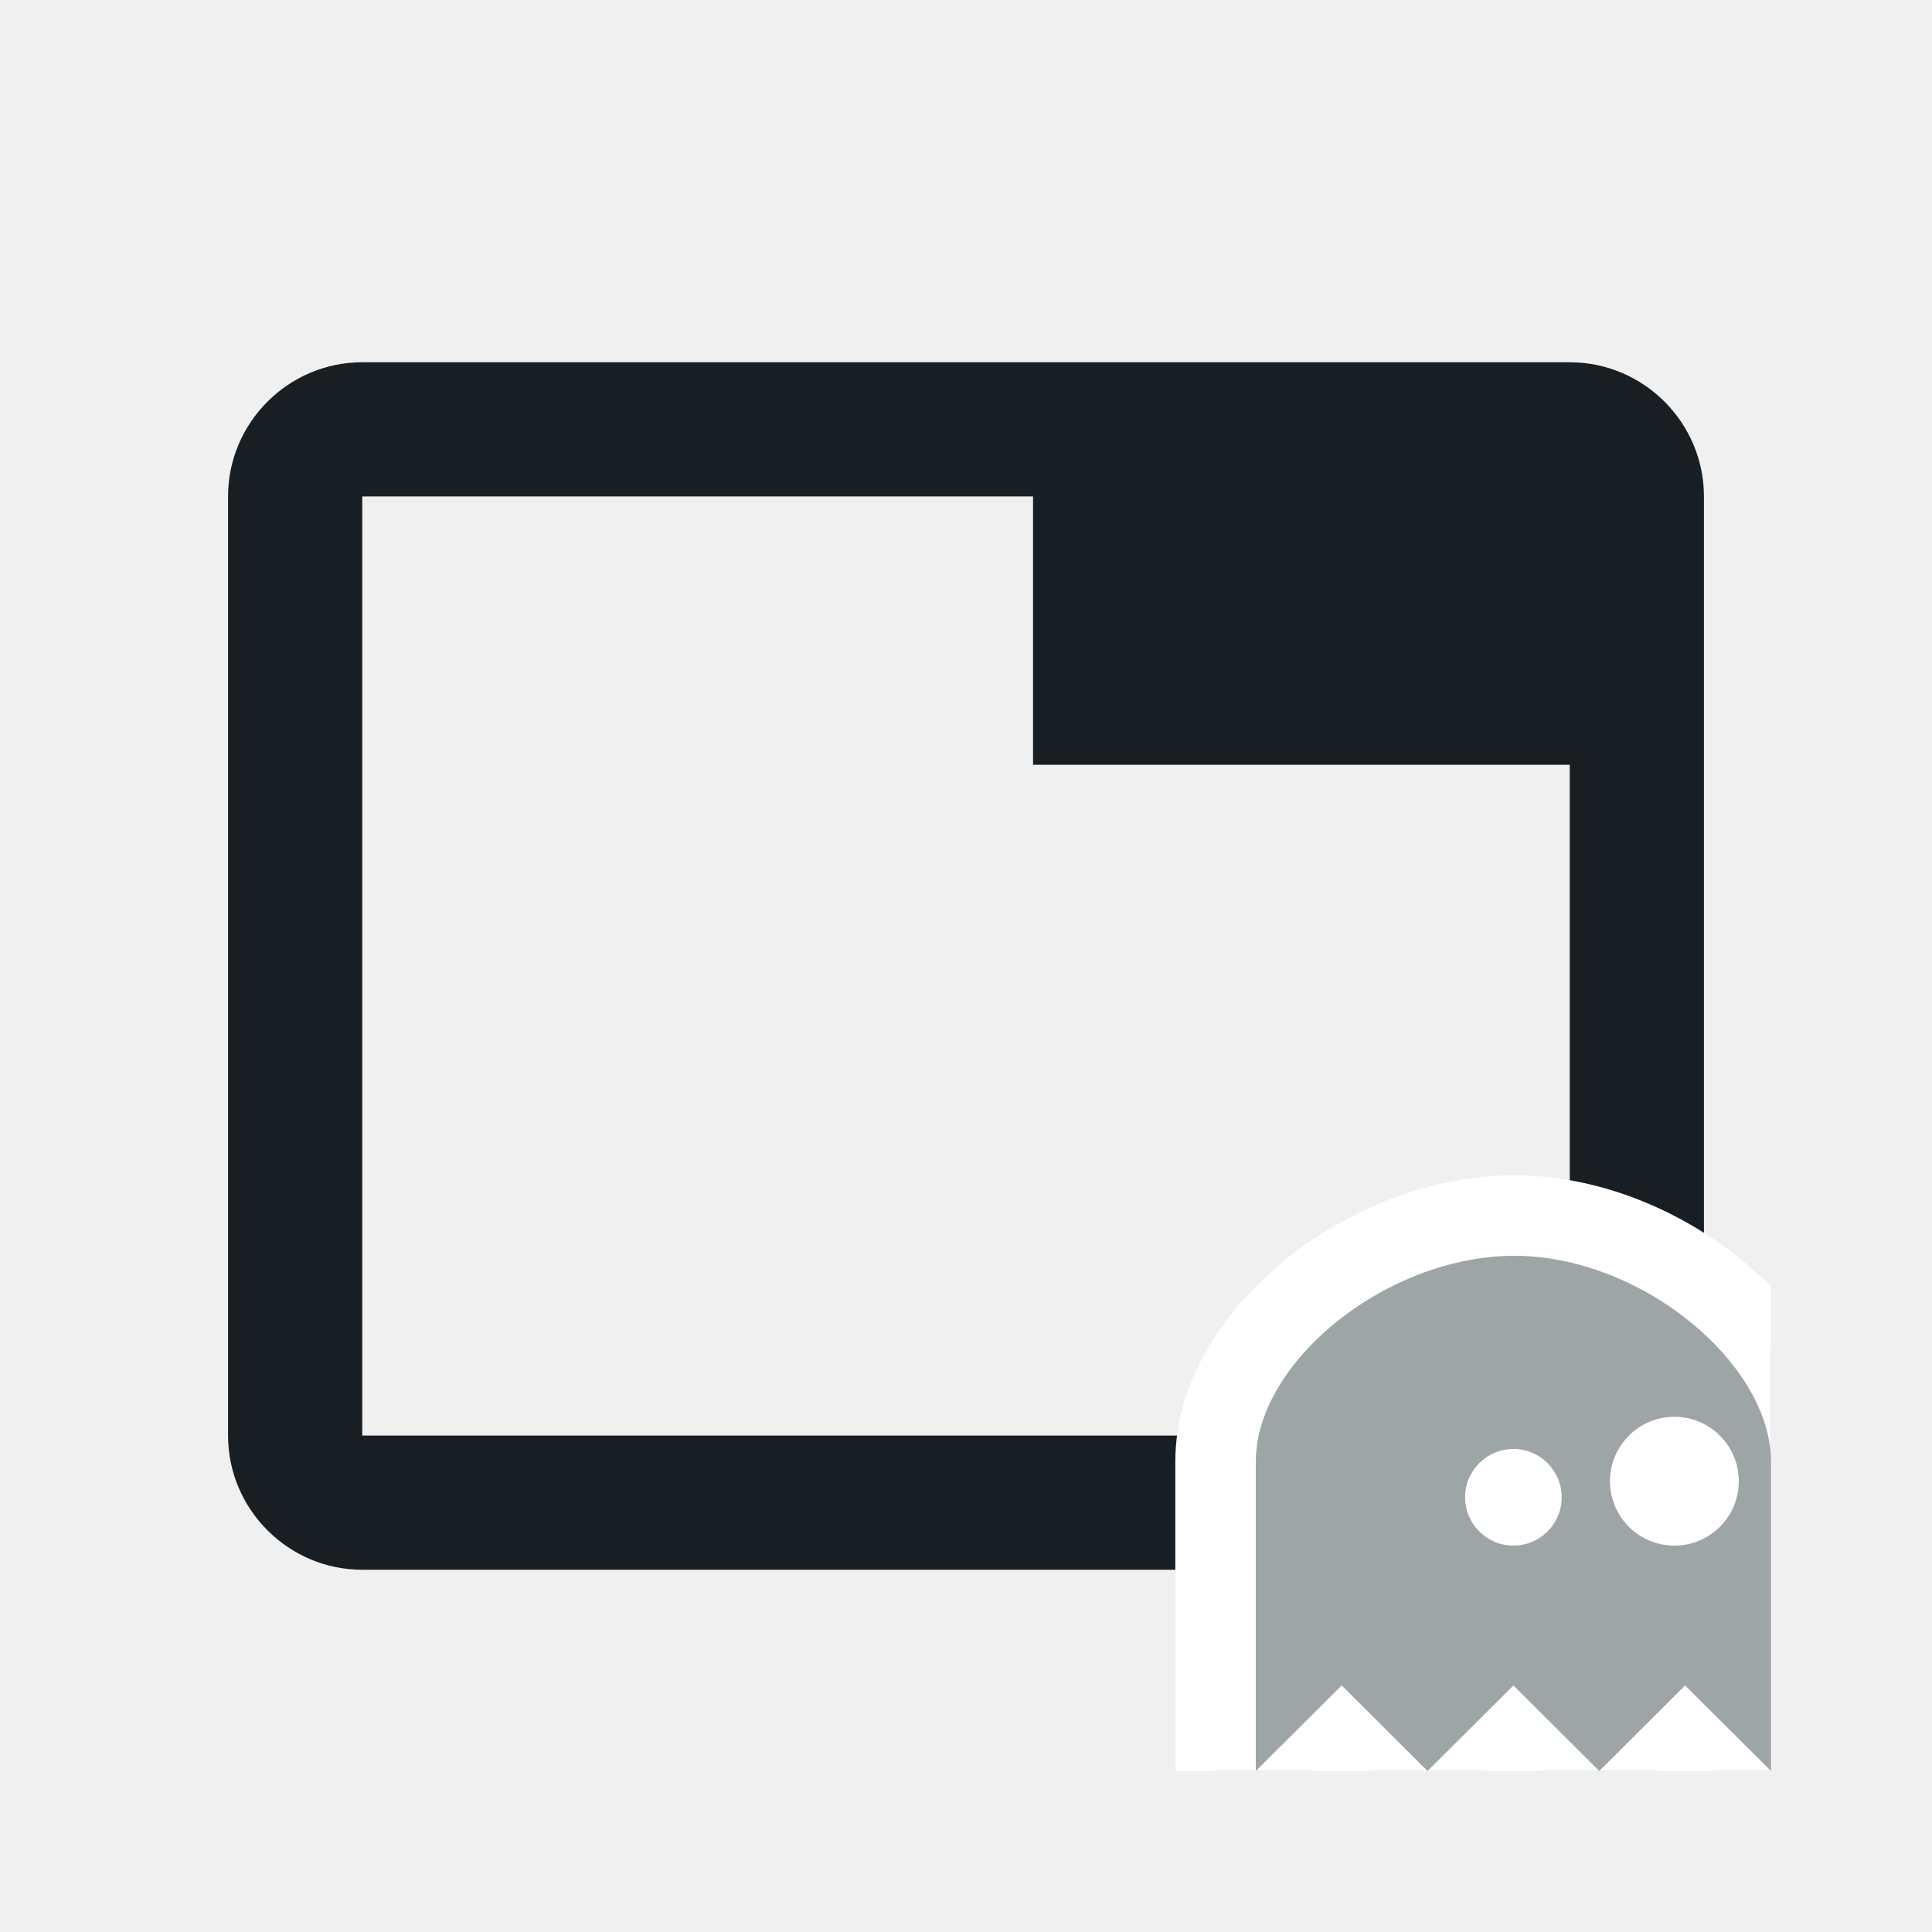
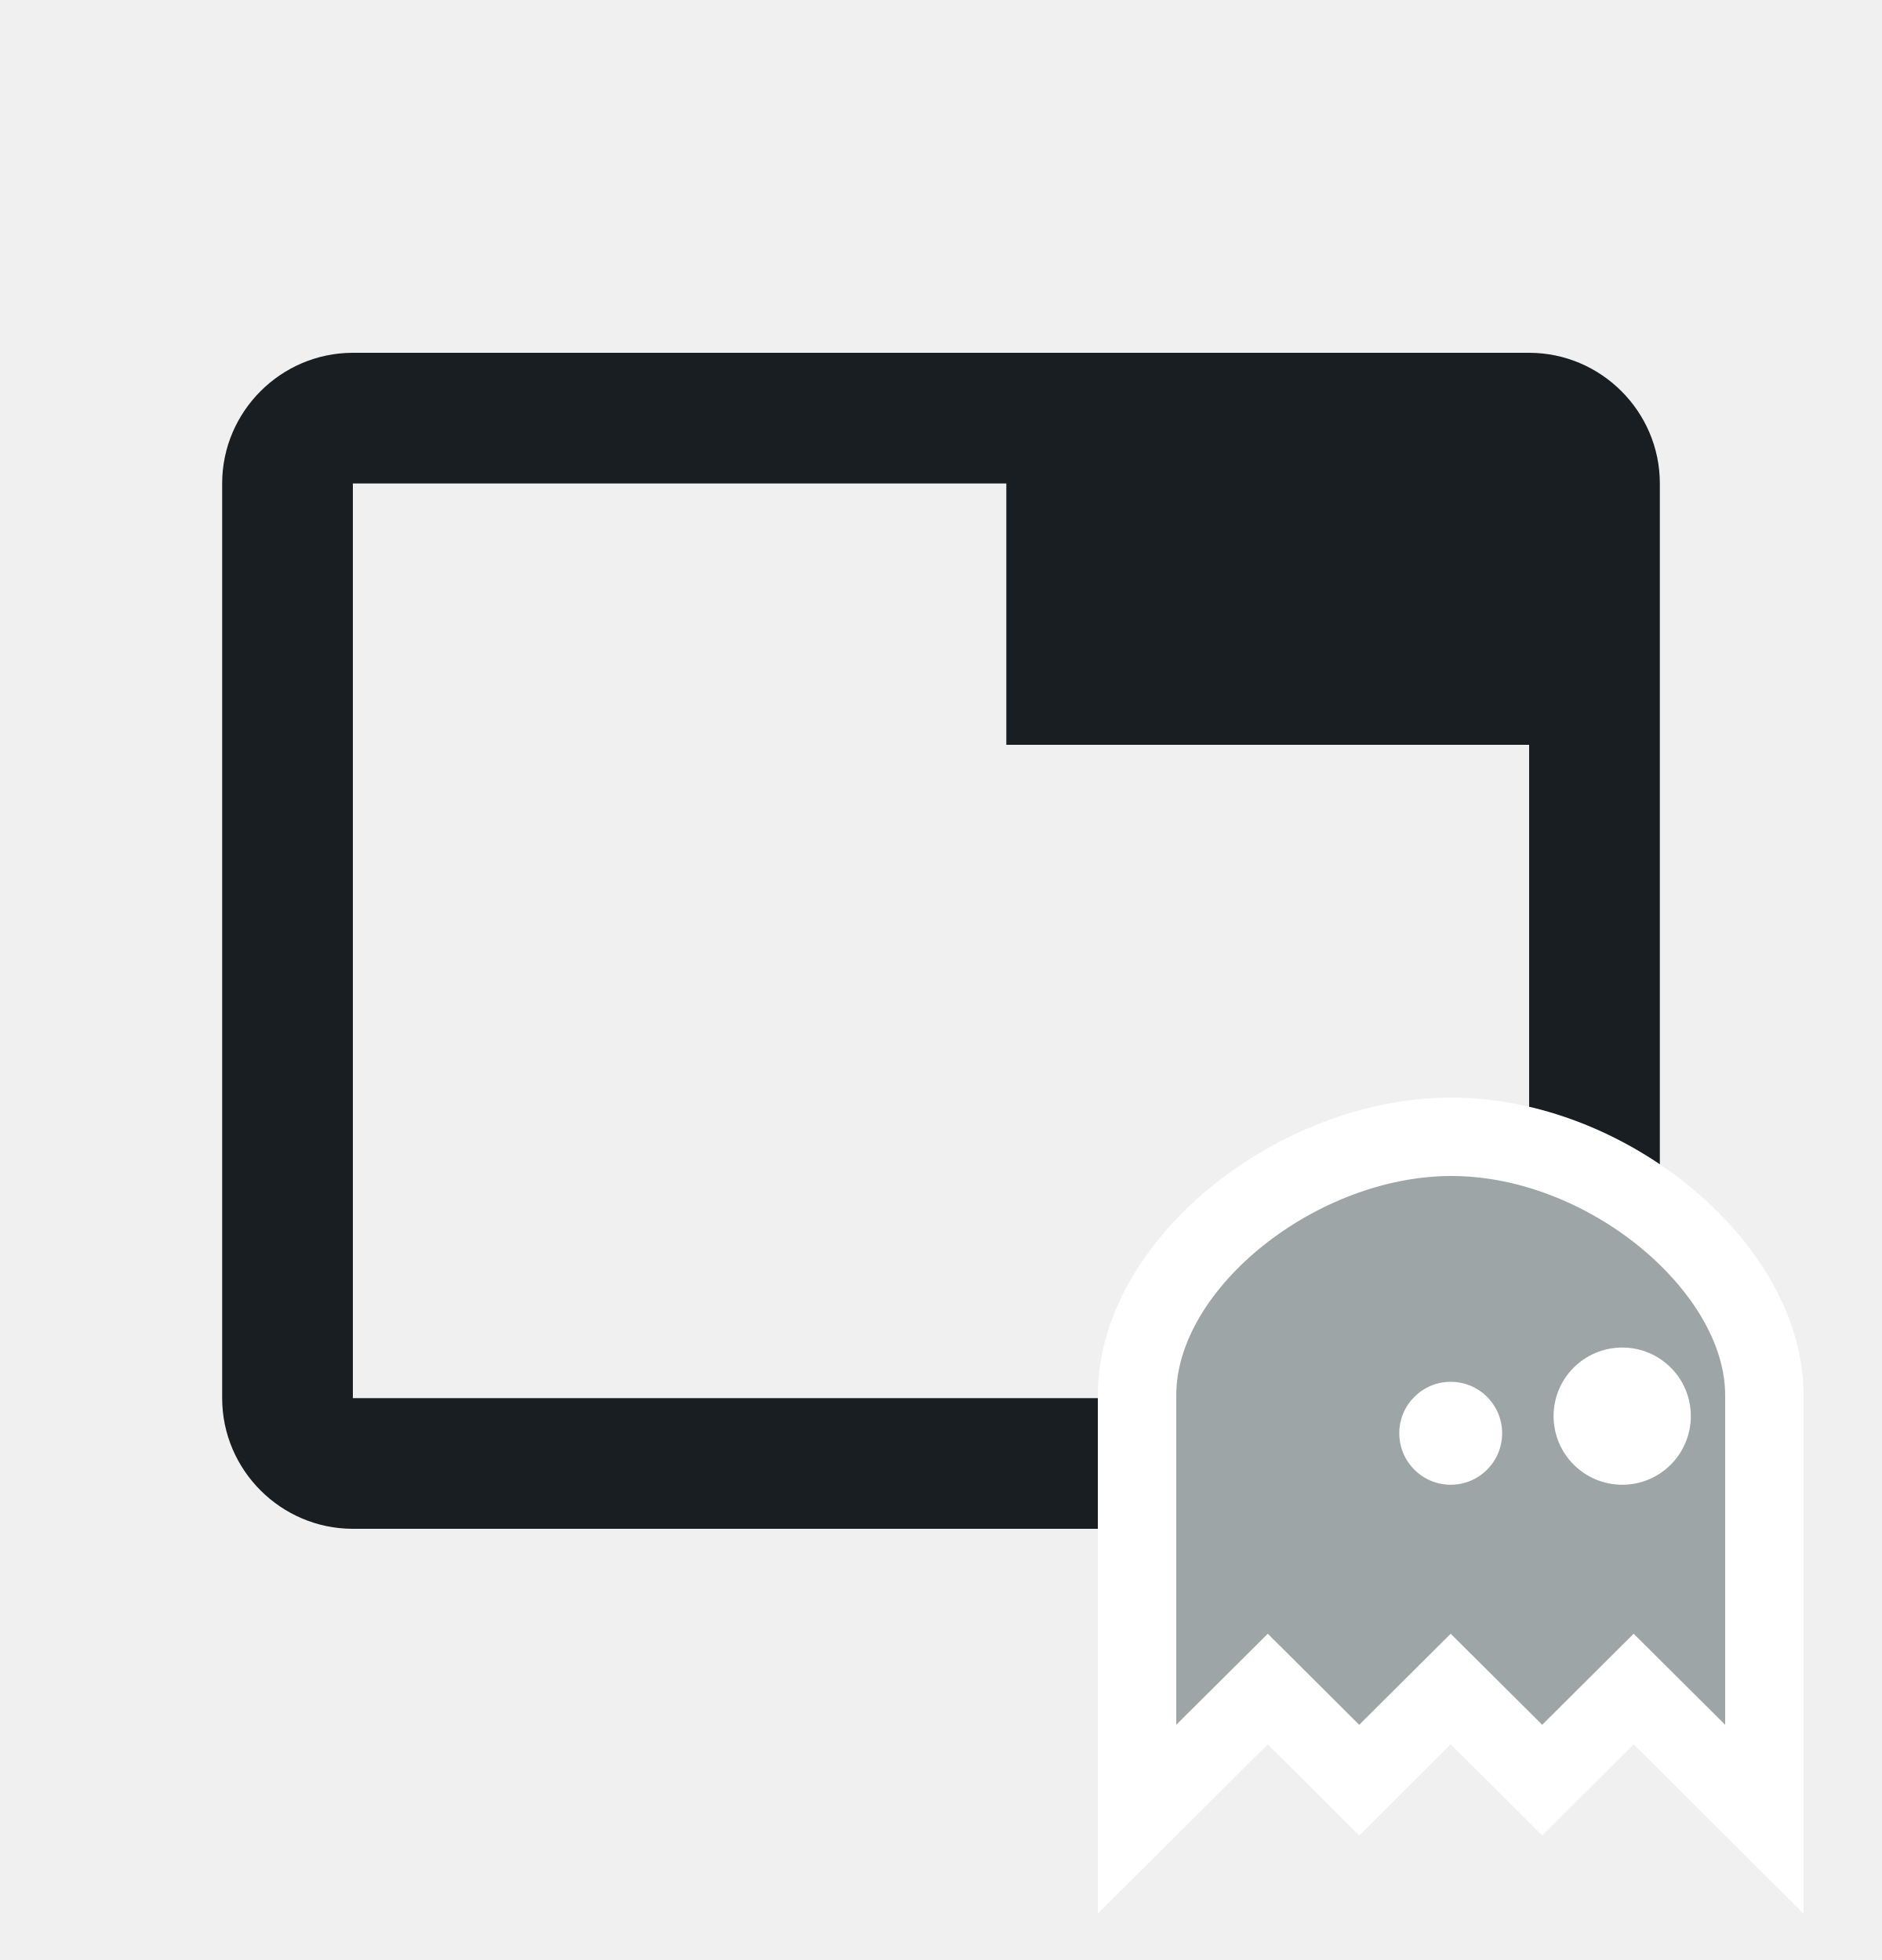
- <svg xmlns="http://www.w3.org/2000/svg" width="24" height="24" viewBox="0 0 24 24" fill="none">
+ <svg xmlns="http://www.w3.org/2000/svg" width="24" height="25" viewBox="0 0 24 25" fill="none">
  <g id="tabs">
    <g id="outline-tab-24px">
      <g id="Outline">
        <path id="Vector" d="M19.5 4.5H4.5C3.583 4.5 2.833 5.25 2.833 6.167V17.833C2.833 18.75 3.583 19.5 4.5 19.5H19.5C20.417 19.5 21.167 18.75 21.167 17.833V6.167C21.167 5.25 20.417 4.5 19.5 4.5ZM19.5 17.833H4.5V6.167H12.833V9.5H19.5V17.833Z" fill="#191E23" />
      </g>
    </g>
-     <g id="Logo" clip-path="url(#clip0)">
-       <path id="Vector_2" d="M15.1 22V23.204L15.953 22.354L16.667 21.643L17.38 22.354L17.733 22.706L18.086 22.354L18.8 21.643L19.514 22.354L19.867 22.706L20.22 22.354L20.933 21.643L21.647 22.354L22.5 23.204V22V18.16C22.5 17.34 21.975 16.571 21.312 16.033C20.638 15.485 19.729 15.097 18.799 15.1C17.884 15.103 16.977 15.481 16.299 16.023C15.633 16.556 15.1 17.323 15.1 18.16V22Z" fill="#9EA5A7" stroke="white" />
-       <path id="Ellipse" d="M19.4 18.6C19.4 18.931 19.131 19.2 18.8 19.2C18.469 19.2 18.2 18.931 18.2 18.6C18.2 18.269 18.469 18 18.8 18C19.131 18 19.4 18.269 19.4 18.6Z" fill="white" />
-       <path id="Ellipse_2" d="M21.6 18.4C21.6 18.842 21.242 19.2 20.8 19.2C20.358 19.2 20 18.842 20 18.4C20 17.958 20.358 17.6 20.8 17.6C21.242 17.6 21.6 17.958 21.6 18.4Z" fill="white" />
+     <g id="ghostkit">
+       <path id="Vector_2" d="M14.5 22V23.204L15.353 22.354L16.167 21.544L16.98 22.354L17.333 22.706L17.686 22.354L18.5 21.544L19.314 22.354L19.667 22.706L20.02 22.354L20.833 21.544L21.647 22.354L22.5 23.204V22V17.8C22.5 16.923 21.937 16.094 21.218 15.51C20.488 14.916 19.504 14.497 18.498 14.5C17.51 14.503 16.528 14.912 15.794 15.499C15.071 16.077 14.5 16.905 14.5 17.8V22Z" fill="#9EA5A7" stroke="white" />
+       <path id="Ellipse" d="M19.156 18.281C19.156 18.644 18.862 18.938 18.5 18.938C18.138 18.938 17.844 18.644 17.844 18.281C17.844 17.919 18.138 17.625 18.5 17.625C18.862 17.625 19.156 17.919 19.156 18.281Z" fill="white" />
+       <path id="Ellipse_2" d="M21.562 18.062C21.562 18.546 21.171 18.938 20.688 18.938C20.204 18.938 19.812 18.546 19.812 18.062C19.812 17.579 20.204 17.188 20.688 17.188C21.171 17.188 21.562 17.579 21.562 18.062Z" fill="white" />
    </g>
  </g>
-   <defs>
-     <clipPath id="clip0">
-       <rect width="8" height="8" fill="white" transform="translate(14 14)" />
-     </clipPath>
-   </defs>
</svg>
